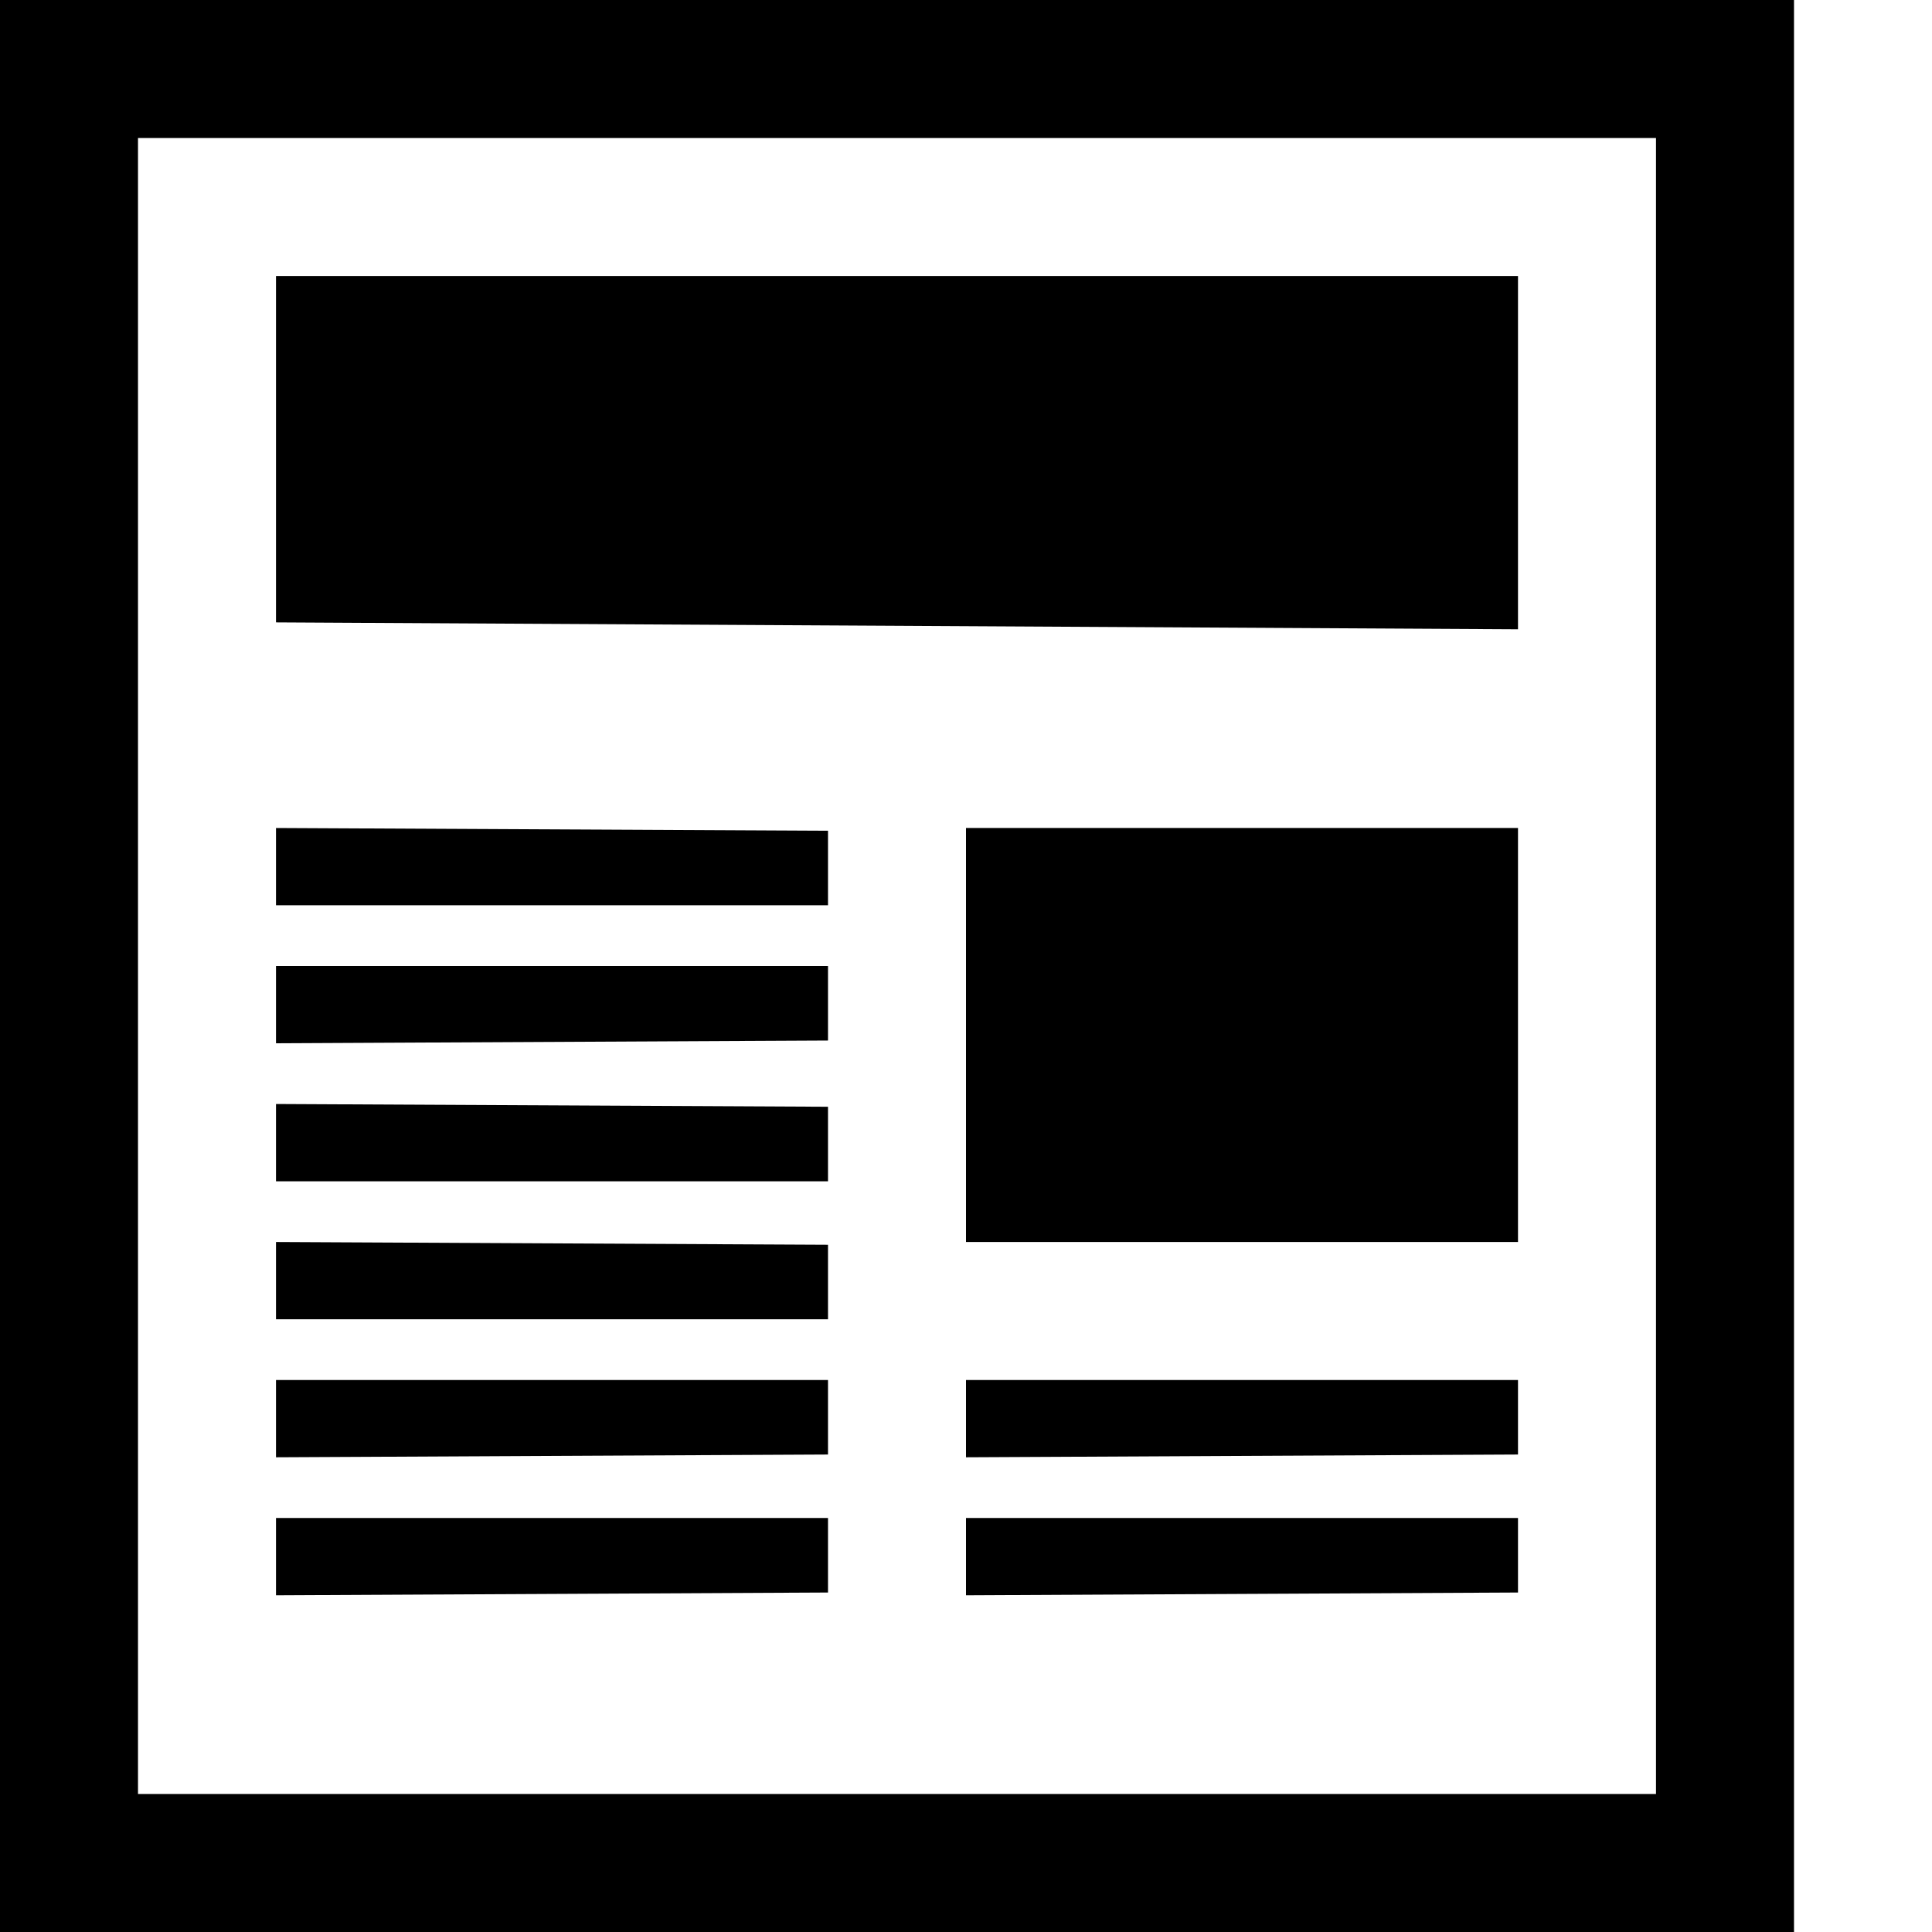
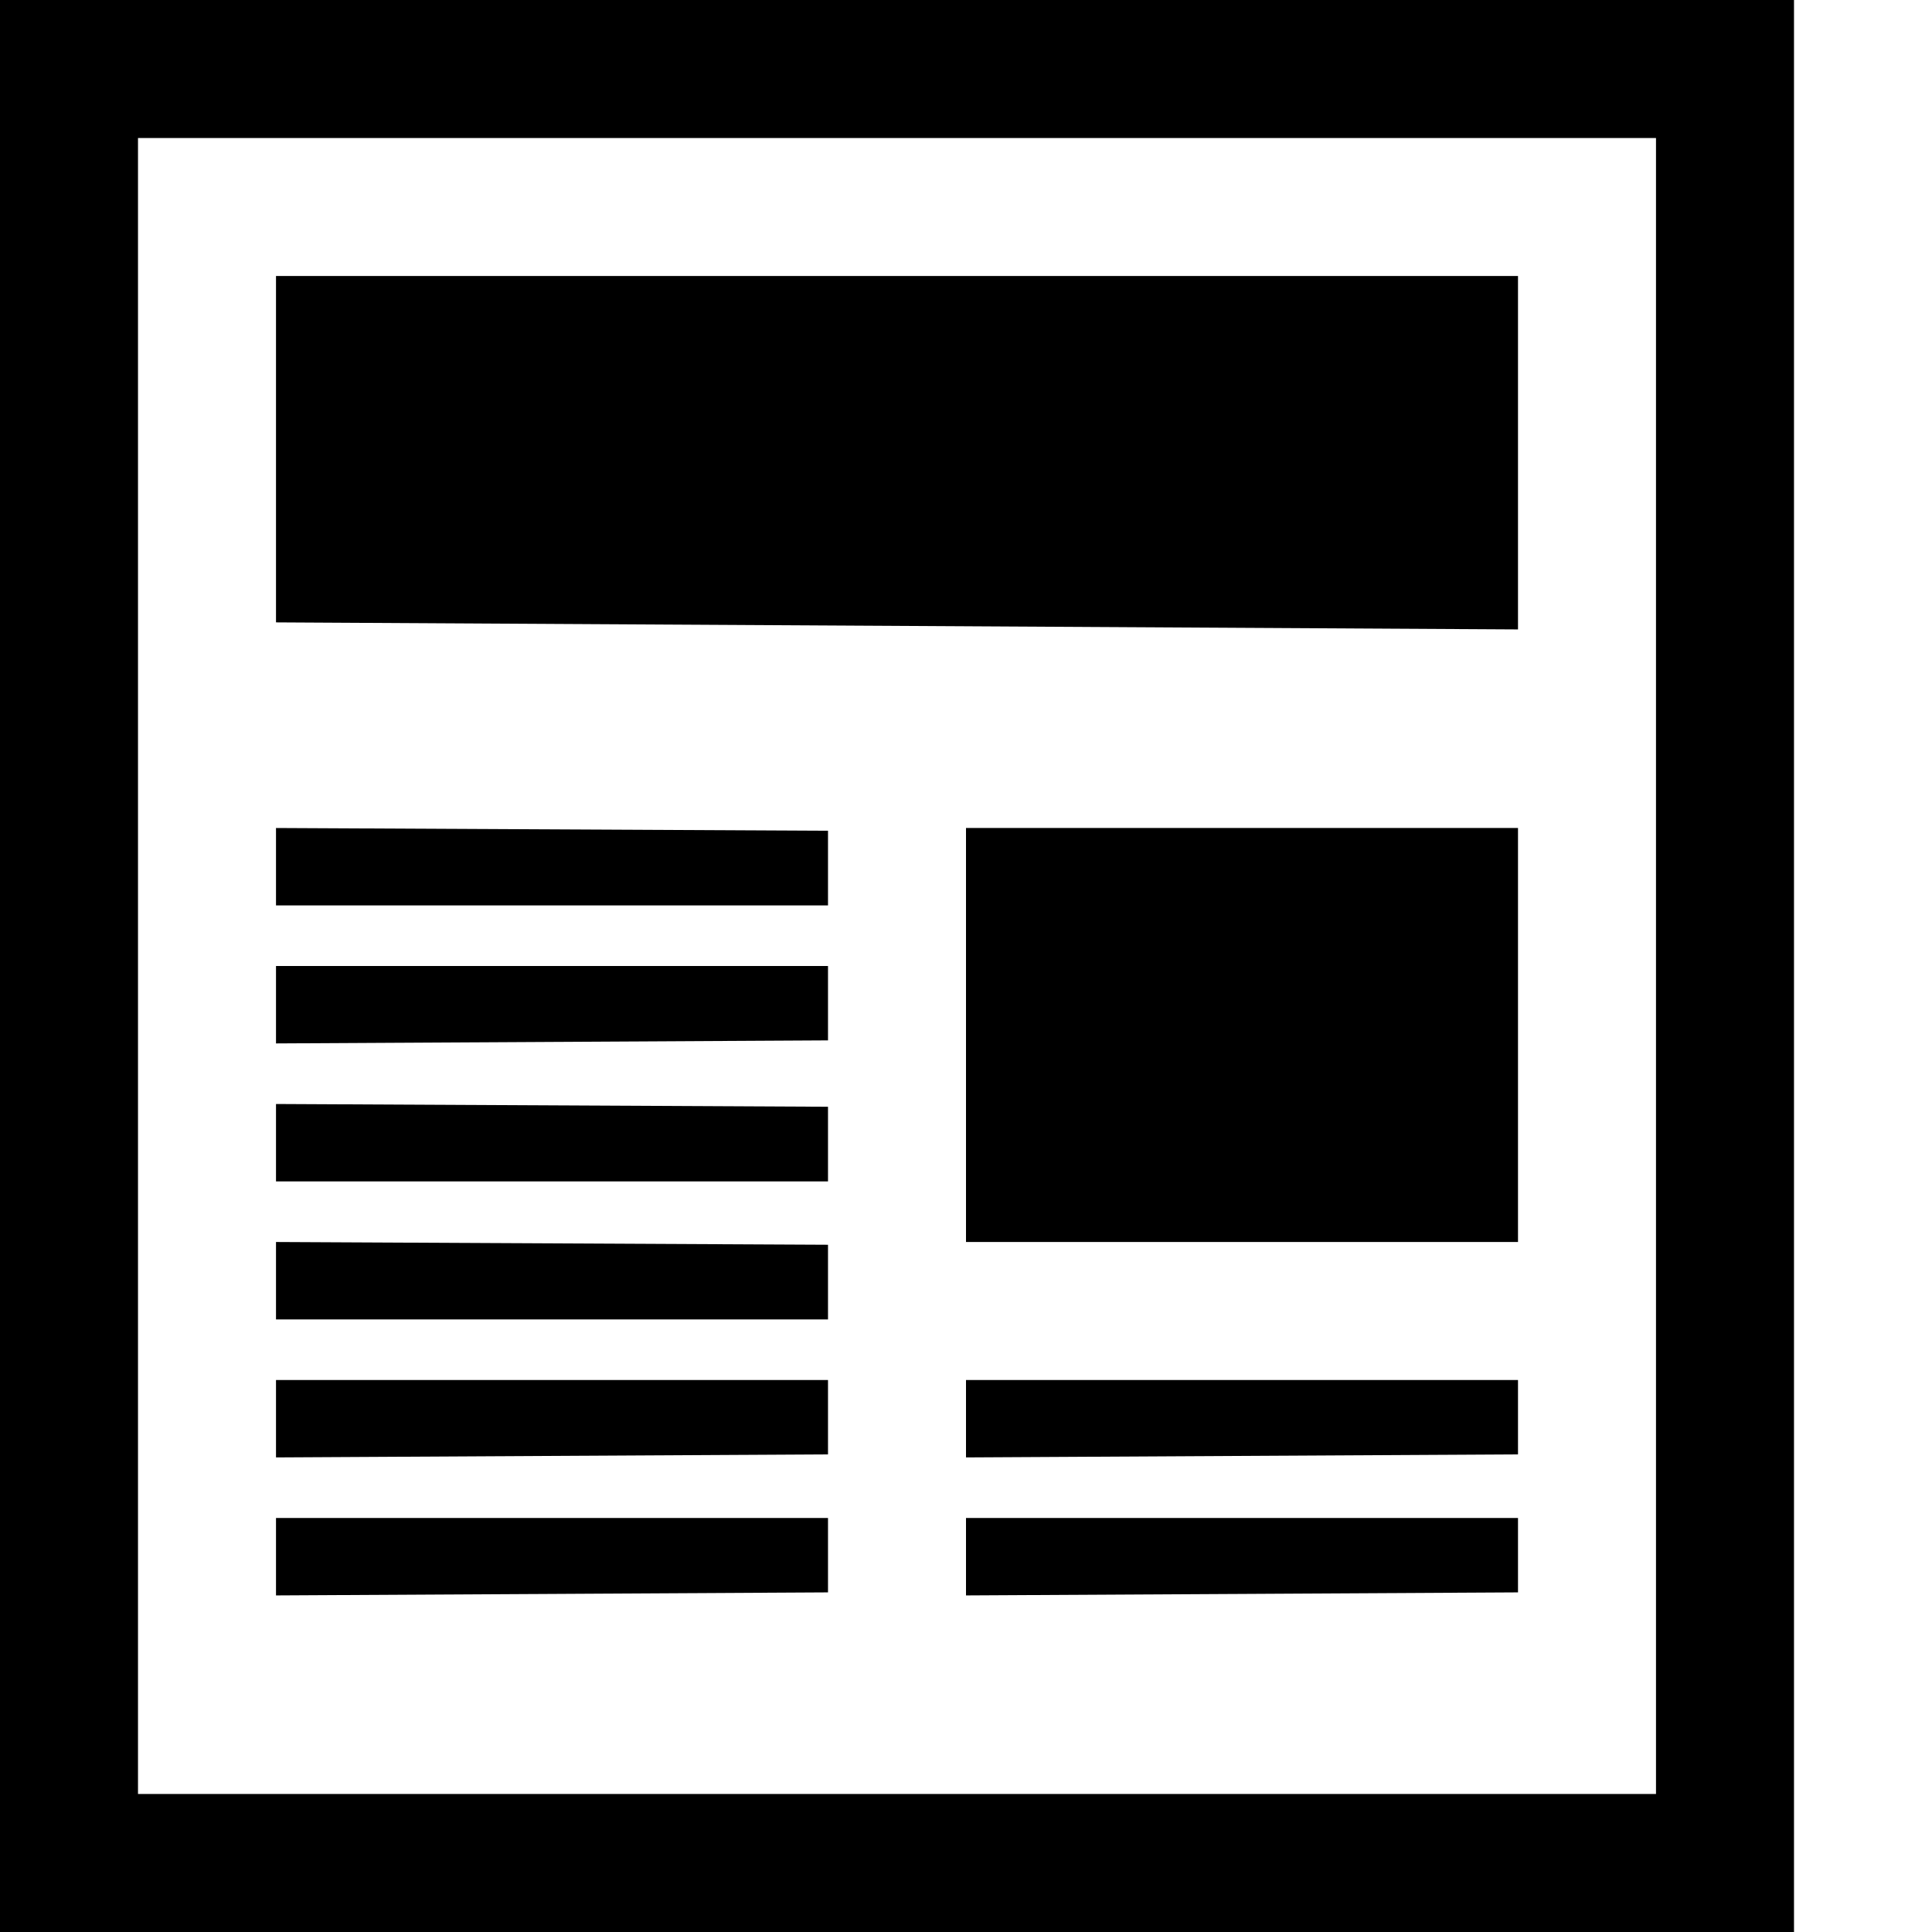
- <svg xmlns="http://www.w3.org/2000/svg" height="14" width="14">
-   <path d="m7,11h4v.54l-4,.02zm0-1h4v.54l-4,.02zm0-4h4v3H7zM2,6l4,.02v.54H2zm0,5h4v.54l-4,.02zm0-1h4v.54l-4,.02zm0-1,4,.02v.54H2zm0-1,4,.02v.54H2zm0-1h4v.54l-4,.02zm0-5v2.51l9,.05V2zM0,0v14h13V0zm1,1h11v12H1z" />
+ <svg xmlns="http://www.w3.org/2000/svg" height="14" width="14" version="1.1" id="svg5585">
+   <defs id="defs5589" />
+   <path id="path10427" style="stroke:none;stroke-width:0;stroke-miterlimit:4;stroke-dasharray:none" d="M 0 0 L 0 14 L 13 14 L 13 0 L 0 0 z M 1 1 L 12 1 L 12 13 L 1 13 L 1 1 z M 2 2 L 2 4.51 L 11 4.561 L 11 2 L 2 2 z M 2 6 L 2 6.561 L 6 6.561 L 6 6.02 L 2 6 z M 7 6 L 7 9 L 11 9 L 11 6 L 7 6 z M 2 7 L 2 7.561 L 6 7.539 L 6 7 L 2 7 z M 2 8 L 2 8.561 L 6 8.561 L 6 8.02 L 2 8 z M 2 9 L 2 9.561 L 6 9.561 L 6 9.02 L 2 9 z M 2 10 L 2 10.561 L 6 10.539 L 6 10 L 2 10 z M 7 10 L 7 10.561 L 11 10.539 L 11 10 L 7 10 z M 2 11 L 2 11.561 L 6 11.539 L 6 11 L 2 11 z M 7 11 L 7 11.561 L 11 11.539 L 11 11 L 7 11 z " />
</svg>
